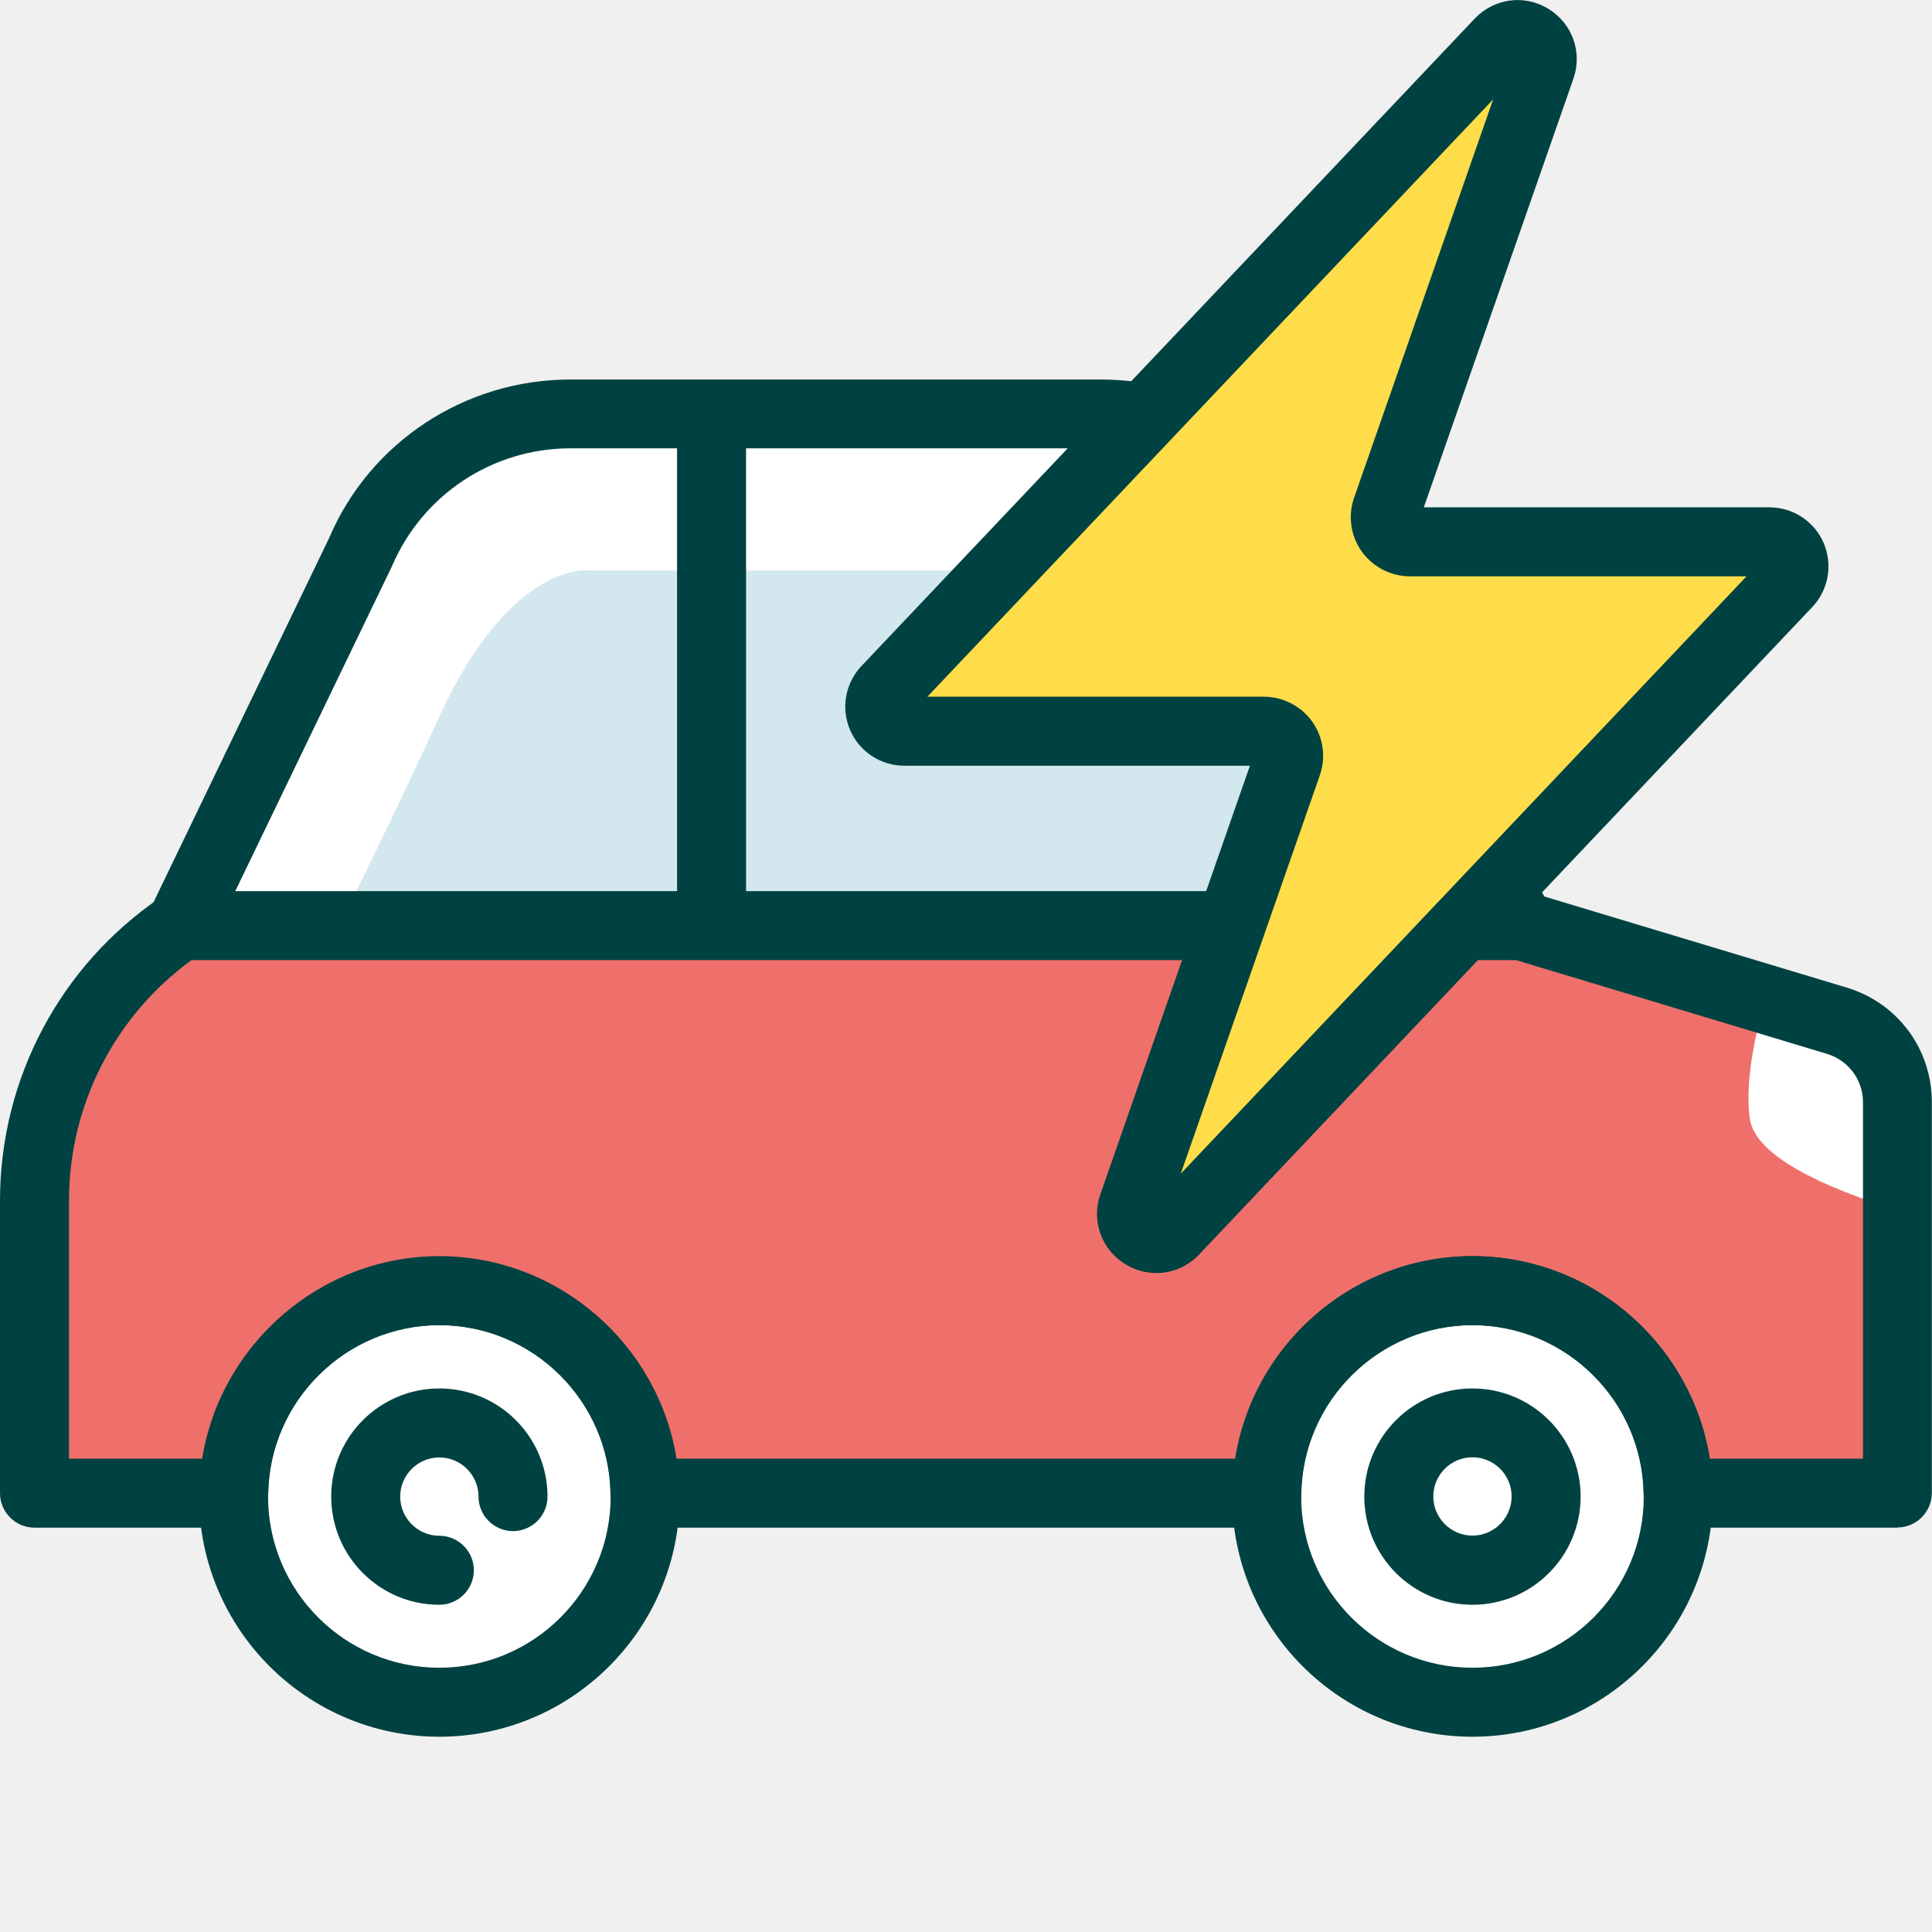
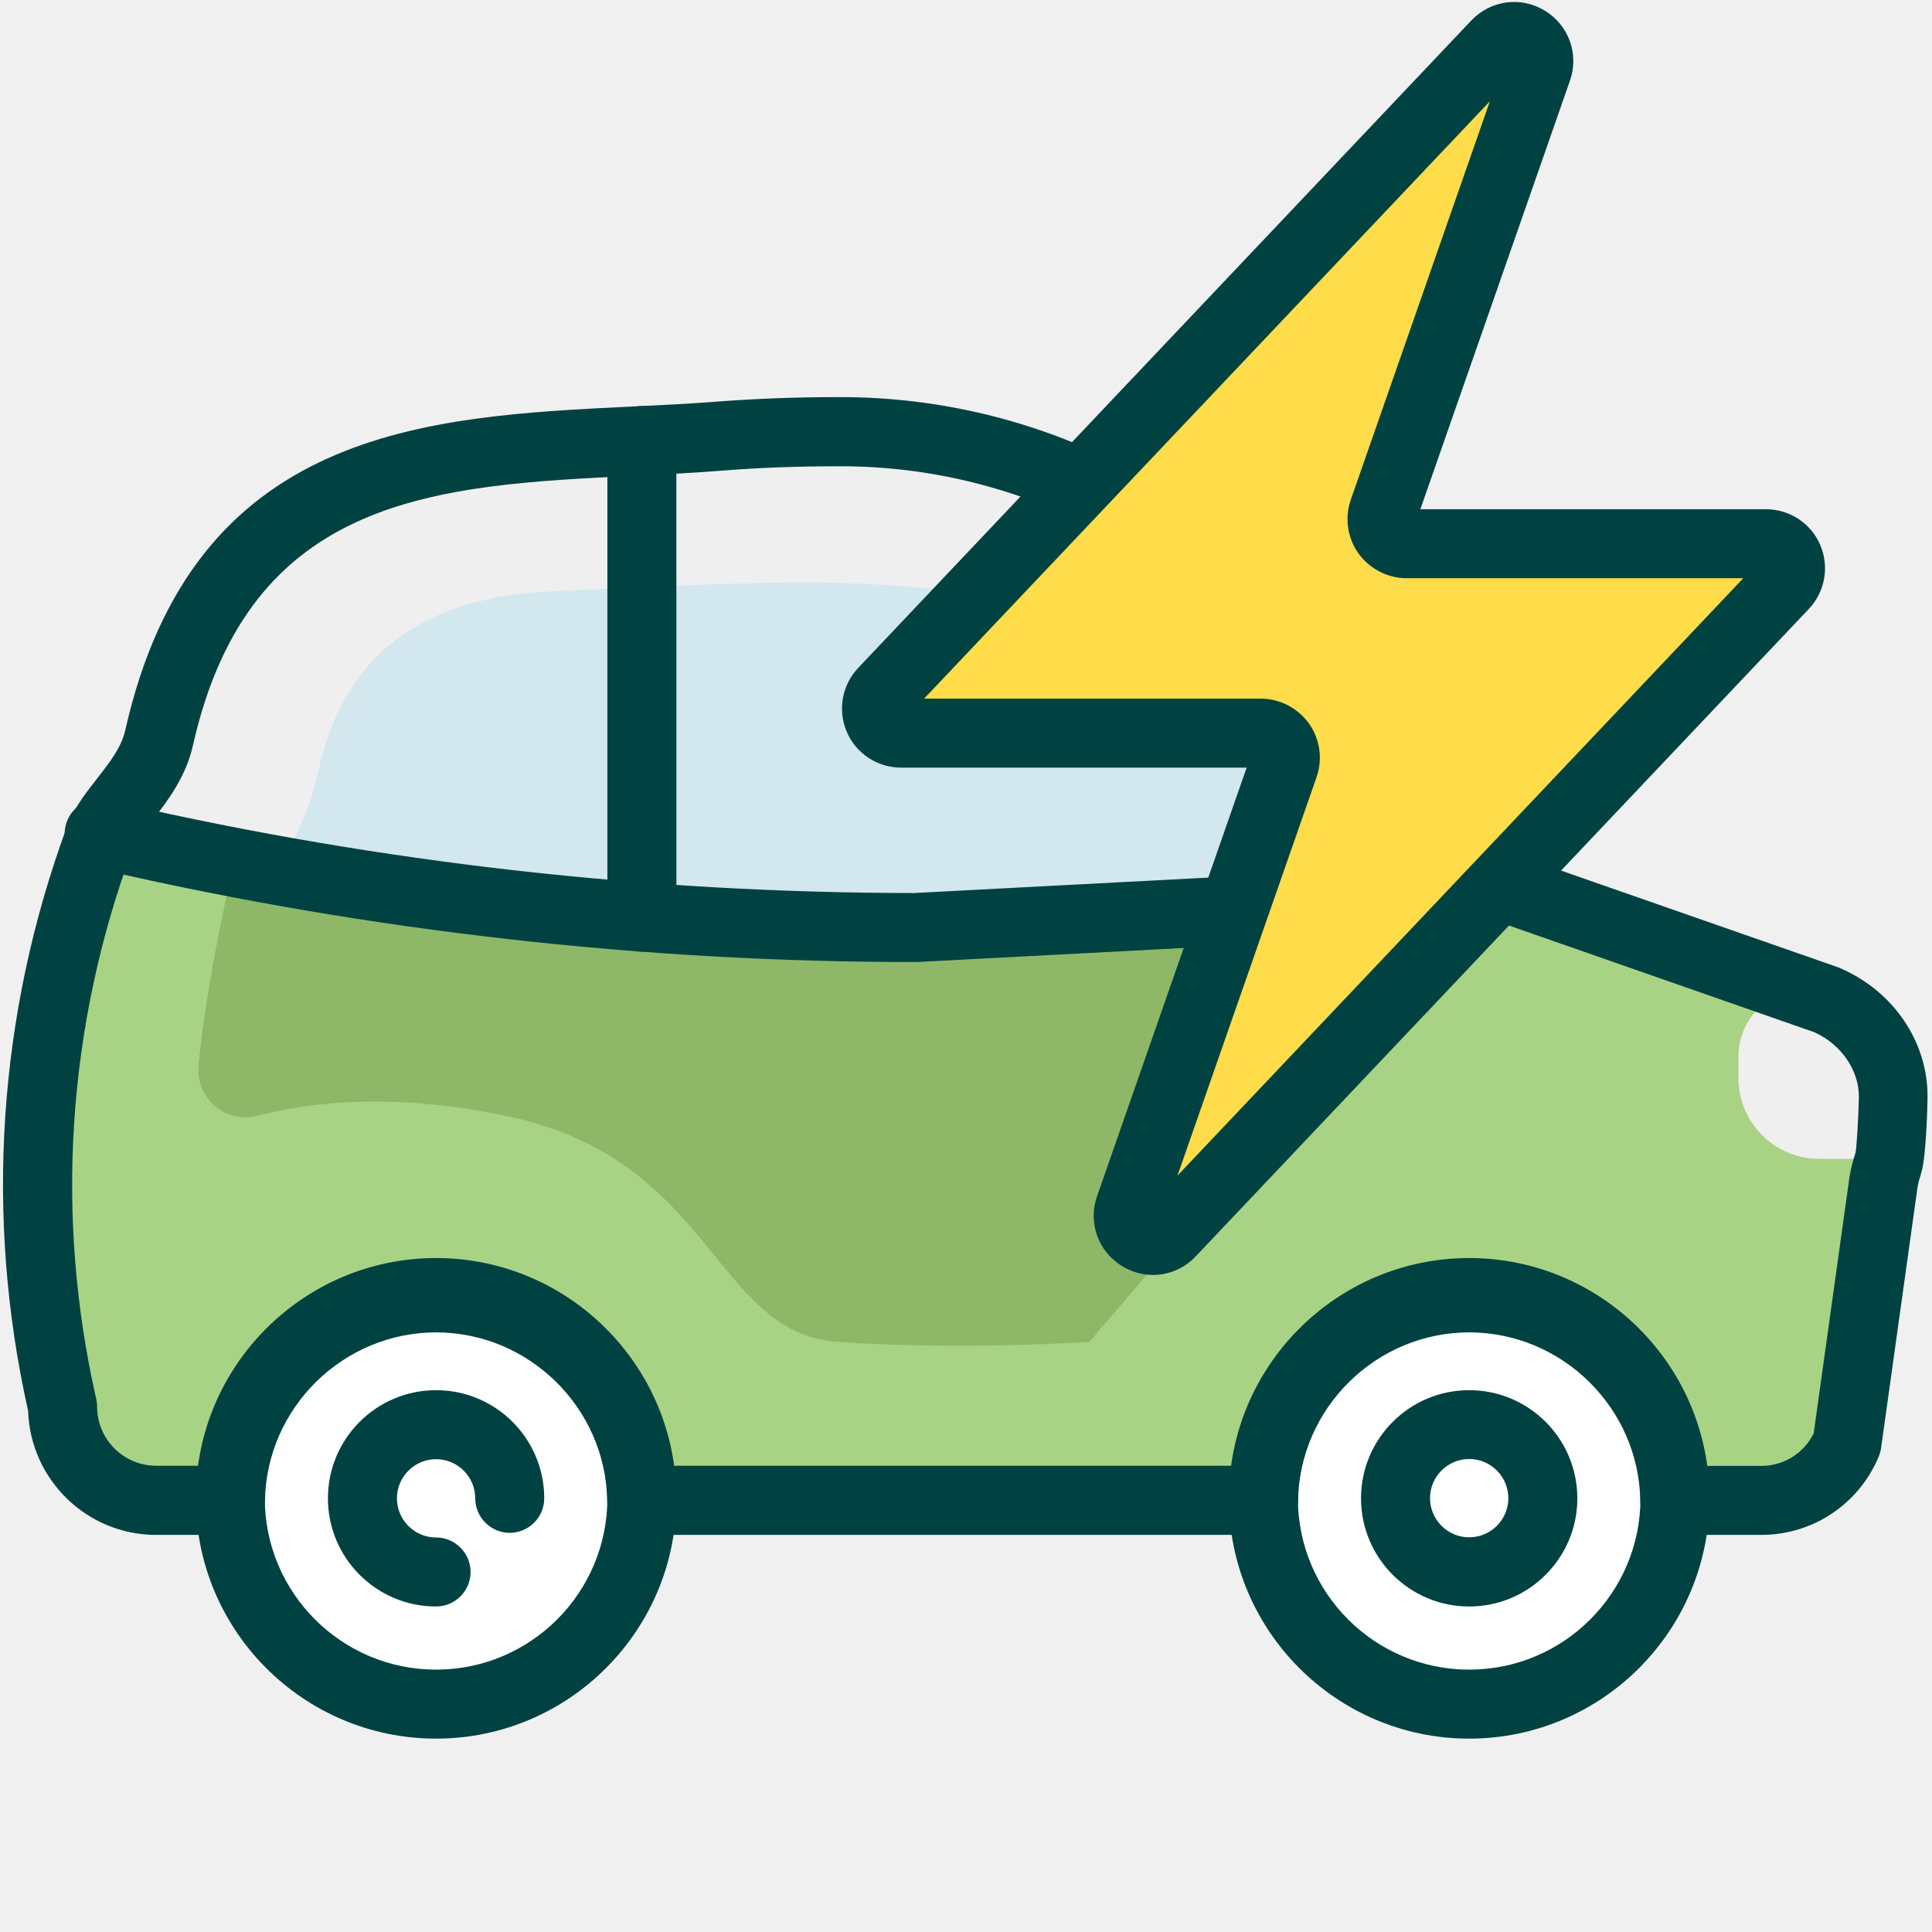
- <svg xmlns="http://www.w3.org/2000/svg" id="flatten_icons" data-name="flatten icons" viewBox="0 0 112 112">
+ <svg xmlns="http://www.w3.org/2000/svg" id="outline_icons" viewBox="0 0 112 112">
  <defs>
-     <style>.cls-6{stroke-width:0;fill:#004241}</style>
+     <style>
+       .cls-1 {
+         fill: none;
+       }
+ 
+       .cls-2 {
+         fill: #efefef;
+       }
+ 
+       .cls-3 {
+         fill: #fff;
+       }
+ 
+       .cls-4 {
+         fill: #8eb767;
+       }
+ 
+       .cls-5 {
+         fill: #d3e7ee;
+       }
+ 
+       .cls-6 {
+         fill: #a9d384;
+       }
+ 
+       .cls-7 {
+         fill: #ffdc49;
+       }
+ 
+       .cls-8 {
+         fill: #004241;
+       }
+     </style>
  </defs>
-   <g id="voiture-electriquee">
-     <path id="area" d="M0 0h112v112H0z" style="fill:none;stroke-width:0" />
-     <g id="car">
-       <path d="M110 63.92c0-2.18-1.43-4.11-3.52-4.74l-18.29-5.51-12.51-22.31A13.24 13.24 0 0 0 63.82 24H33.08c-5.31 0-10.11 3.17-12.19 8.06l-2.06 4.27-5.29 10.96-3.08 6.38A19.25 19.25 0 0 0 2 69.61v16.96h11.55v.19c0 6.59 5.34 11.93 11.93 11.93s11.93-5.34 11.93-11.93v-.19h36.05v.19c0 6.59 5.34 11.93 11.93 11.93s11.93-5.34 11.93-11.93v-.19h12.72V63.92Z" style="stroke-width:0;fill:#fff" />
-       <path d="M76.63 33.07H34.15s-4.53-.6-8.68 8.47c-1.94 4.23-4.06 8.62-5.8 12.13h68.51zm-11.65 9.17H52.56c-1.34 0-2.43-1.09-2.43-2.43s1.09-2.43 2.43-2.43h12.42c1.34 0 2.43 1.09 2.43 2.43s-1.09 2.43-2.43 2.43" style="stroke-width:0;fill:#d3e7ee" />
-       <path d="M10.46 55.67a2.004 2.004 0 0 1-1.8-2.87l10.42-21.61C21.44 25.64 26.94 22 33.07 22h30.74c5.81 0 11.03 3.23 13.63 8.42l12.49 22.27c.54.96.2 2.18-.77 2.72-.96.54-2.18.2-2.72-.77L73.93 32.33s-.03-.06-.05-.09a11.18 11.18 0 0 0-10.07-6.25H33.07c-4.52 0-8.58 2.69-10.35 6.84L12.26 54.52c-.34.71-1.06 1.13-1.8 1.13Z" class="cls-6" />
-       <path d="M41.25 55.67c-1.1 0-2-.9-2-2V24.61c0-1.1.9-2 2-2s2 .9 2 2v29.06c0 1.1-.9 2-2 2m-15.78 45.01c-7.68 0-13.93-6.25-13.93-13.93s6.25-13.93 13.93-13.93S39.4 79.07 39.4 86.75s-6.25 13.93-13.93 13.93m0-23.86c-5.47 0-9.93 4.45-9.93 9.93s4.45 9.93 9.93 9.93 9.93-4.45 9.93-9.93-4.45-9.93-9.93-9.93" class="cls-6" />
-       <path d="M101.44 64.85c-.28-1.93.22-4.55.88-6.92l-14.14-4.26H10.46A19.25 19.25 0 0 0 2 69.61v16.96h11.55c.1-6.5 5.39-11.74 11.92-11.74s11.82 5.24 11.92 11.74h36.05c.1-6.5 5.39-11.74 11.92-11.74s11.82 5.24 11.92 11.74H110V70.16c-4.15-1.29-8.24-3.1-8.56-5.3Z" style="stroke-width:0;fill:#ef706b" />
-       <path d="M85.36 100.68c-7.68 0-13.93-6.25-13.93-13.93s6.25-13.93 13.93-13.93 13.93 6.25 13.93 13.93-6.25 13.93-13.93 13.93m0-23.86c-5.47 0-9.93 4.45-9.93 9.93s4.45 9.93 9.93 9.93 9.93-4.45 9.93-9.93-4.45-9.93-9.93-9.93" class="cls-6" />
-       <path d="M110 88.56H97.28c-1.09 0-1.98-.88-2-1.97-.08-5.39-4.53-9.77-9.92-9.77s-9.84 4.38-9.92 9.77a2.006 2.006 0 0 1-2 1.97H37.39c-1.09 0-1.98-.88-2-1.97-.08-5.39-4.53-9.77-9.92-9.77s-9.84 4.38-9.92 9.77a2.006 2.006 0 0 1-2 1.97H2c-1.1 0-2-.9-2-2V69.6C0 62.54 3.49 55.96 9.34 52c.33-.22.72-.34 1.12-.34h77.72c.2 0 .39.03.58.08l18.29 5.51c2.96.89 4.94 3.56 4.94 6.65v22.65c0 1.1-.9 2-2 2Zm-10.89-4H108V63.91c0-1.31-.84-2.44-2.1-2.82l-18.01-5.43H11.1C6.65 58.9 4 64.07 4 69.6v14.96h7.72c1.06-6.63 6.86-11.74 13.75-11.74s12.69 5.11 13.75 11.74h32.4c1.06-6.63 6.86-11.74 13.75-11.74s12.69 5.11 13.75 11.74Z" class="cls-6" />
-       <path d="M85.36 93.03c-3.46 0-6.27-2.81-6.27-6.27s2.81-6.27 6.27-6.27 6.27 2.81 6.27 6.27-2.81 6.27-6.27 6.27m0-8.55c-1.25 0-2.27 1.02-2.27 2.27s1.02 2.27 2.27 2.27 2.27-1.02 2.27-2.27-1.02-2.27-2.27-2.27m-59.89 8.55c-3.46 0-6.27-2.81-6.27-6.27s2.81-6.27 6.27-6.27 6.27 2.81 6.27 6.27c0 1.1-.9 2-2 2s-2-.9-2-2c0-1.25-1.02-2.27-2.27-2.27s-2.27 1.02-2.27 2.27 1.02 2.27 2.27 2.27c1.1 0 2 .9 2 2s-.9 2-2 2" class="cls-6" />
-     </g>
-     <g id="bolt">
-       <path d="M102.57 31.41H81.74c-.98 0-1.67-.97-1.35-1.9l8.94-25.6c.51-1.45-1.33-2.57-2.39-1.45L51.4 39.99c-.86.91-.22 2.41 1.04 2.41h20.83c.98 0 1.67.97 1.35 1.9l-8.94 25.6c-.51 1.45 1.33 2.57 2.39 1.45l35.54-37.53c.86-.91.22-2.41-1.04-2.41" style="stroke-width:0;fill:#ffdc49" />
-       <path d="M67.03 73.8c-.61 0-1.23-.17-1.79-.51a3.41 3.41 0 0 1-1.45-4.06l8.67-24.84H52.43c-1.37 0-2.61-.81-3.15-2.07s-.28-2.72.66-3.71L85.49 1.08C86.61-.1 88.37-.34 89.76.51s1.99 2.52 1.45 4.06l-8.67 24.84h20.03c1.37 0 2.61.81 3.15 2.07s.28 2.72-.66 3.71L69.52 72.72c-.67.71-1.57 1.08-2.48 1.08ZM53.76 40.39h19.51c1.11 0 2.15.54 2.8 1.44.64.9.81 2.07.44 3.12l-8.06 23.09 32.8-34.63H81.74c-1.11 0-2.15-.54-2.8-1.44-.64-.9-.81-2.07-.44-3.12l8.06-23.09zm48.81-6.99" class="cls-6" />
-     </g>
-   </g>
+   <polygon class="cls-2" points="100.03 55.62 107.5 58.06 110.45 62.73 109.19 68.25 98.68 66.93 98.25 59.89 100.03 55.62" />
+   <path class="cls-6" d="M105.47,67.18c-2.59,0-4.69-2.1-4.69-4.69v-1.25c0-2.16,1.75-3.92,3.92-3.92h.21l-21.46-7.49-6.62-10c-6.24-9.43-16.8-15.11-28.12-15.11h0c-2.38,0-4.75.08-7.1.26-12.78,1-28.26-.87-32.4,17.5-.55,2.46-2.79,4.04-3.46,5.86h0c-3.88,10.53-4.62,21.96-2.13,32.91h0c0,3,2.43,5.42,5.42,5.42h4.31c.1-6.5,5.39-11.74,11.92-11.74s11.82,5.24,11.92,11.74h36.05c.1-6.5,5.39-11.74,11.92-11.74s11.82,5.24,11.92,11.74h5.02c2.18,0,4.14-1.31,4.97-3.32l2.11-15.1c.05-.36.15-.72.26-1.07h-3.98Z" />
+   <path class="cls-4" d="M15.8,40.93s-3.53,12.71-4.29,20.83c-.18,1.91,1.58,3.41,3.43,2.92,3.01-.79,7.92-1.39,14.61.06,11.84,2.56,11.84,12.54,19.01,13.05s14.59,0,14.59,0l22.02-25.71-63.04-14.31-6.34,3.16Z" />
+   <path class="cls-5" d="M86.27,52.03l.45-1.06-3.27-1.14-6.62-10c-6.24-9.43-16.8-15.11-28.12-15.11h0c-2.38,0-4.75.08-7.1.26-12.78,1-28.26-.87-32.4,17.5-.55,2.46-2.79,4.04-3.46,5.86h0s.91.21.91.21c15.21,3.47,30.76,5.23,46.36,5.23l33.24-1.75Z" />
+   <path class="cls-2" d="M15.91,50.3s1.62-1.62,2.5-5.44,3.09-10.15,13.68-10.59,23.54-1.47,28.84,1.91,15.6-.74,15.6-.74c0,0-14.73-10.82-23.54-10.72s-25.75.42-33.7,3.51-10.3,12.95-10.3,12.95l-3.25,7.16,10.16,1.96Z" />
+   <path class="cls-8" d="M53.03,55.77c-15.73,0-31.48-1.78-46.81-5.28l-.92-.21c-1.08-.25-1.75-1.32-1.5-2.4.25-1.08,1.32-1.75,2.4-1.5l.92.21c15.02,3.43,30.46,5.17,45.87,5.18l33.19-1.74c1.09-.05,2.04.79,2.1,1.89.06,1.1-.79,2.04-1.89,2.1l-33.24,1.75s-.07,0-.1,0Z" />
+   <circle class="cls-3" cx="25.28" cy="86.86" r="11.93" />
+   <path class="cls-8" d="M25.28,100.79c-7.68,0-13.93-6.25-13.93-13.93s6.25-13.93,13.93-13.93,13.93,6.25,13.93,13.93-6.25,13.93-13.93,13.93ZM25.28,76.93c-5.47,0-9.93,4.45-9.93,9.93s4.45,9.93,9.93,9.93,9.93-4.45,9.93-9.93-4.45-9.93-9.93-9.93Z" />
+   <circle class="cls-3" cx="85.17" cy="86.86" r="11.93" />
+   <path class="cls-8" d="M85.17,100.79c-7.68,0-13.93-6.25-13.93-13.93s6.25-13.93,13.93-13.93,13.93,6.25,13.93,13.93-6.25,13.93-13.93,13.93ZM85.17,76.93c-5.47,0-9.93,4.45-9.93,9.93s4.45,9.93,9.93,9.93,9.93-4.45,9.93-9.93-4.45-9.93-9.93-9.93Z" />
+   <path class="cls-8" d="M85.17,93.13c-3.46,0-6.27-2.81-6.27-6.27s2.81-6.27,6.27-6.27,6.27,2.81,6.27,6.27-2.81,6.27-6.27,6.27ZM85.17,84.58c-1.25,0-2.27,1.02-2.27,2.27s1.02,2.27,2.27,2.27,2.27-1.02,2.27-2.27-1.02-2.27-2.27-2.27Z" />
+   <path class="cls-8" d="M102.11,88.98h-5.02c-1.09,0-1.98-.88-2-1.97-.08-5.39-4.53-9.77-9.92-9.77s-9.84,4.38-9.92,9.77c-.02,1.09-.91,1.97-2,1.97h-36.05c-1.09,0-1.98-.88-2-1.97-.08-5.39-4.53-9.77-9.92-9.77s-9.84,4.38-9.92,9.77c-.02,1.09-.91,1.97-2,1.97h-4.31c-4.01,0-7.29-3.2-7.42-7.19C-.9,70.51-.12,58.81,3.87,47.95c.39-1.07,1.09-1.96,1.76-2.82.73-.93,1.41-1.81,1.63-2.79,3.95-17.54,17.43-18.19,29.32-18.77,1.69-.08,3.29-.16,4.88-.28,2.31-.18,4.68-.27,7.25-.27,12.02,0,23.15,5.98,29.78,16l6.25,9.44,21.83,7.62s.1.04.14.06c3.11,1.36,5.09,4.33,5.03,7.55,0,.13-.06,3.29-.36,4.29-.1.32-.18.61-.22.85l-2.11,15.1c-.02.17-.07.33-.13.49-1.15,2.77-3.82,4.56-6.82,4.56ZM98.92,84.98h3.19c1.29,0,2.46-.73,3.03-1.88l2.07-14.82c.08-.53.21-1,.36-1.47.07-.35.17-2.22.19-3.18.03-1.56-1.01-3.08-2.58-3.79l-22.38-7.82c-.41-.14-.77-.42-1.01-.78l-6.62-10c-5.89-8.9-15.78-14.21-26.45-14.21-2.47,0-4.74.08-6.94.26-1.64.13-3.34.21-4.99.29-11.48.56-22.33,1.08-25.61,15.65-.42,1.85-1.5,3.25-2.38,4.37-.5.65-.98,1.26-1.16,1.74-3.75,10.19-4.47,21.18-2.06,31.77.03.15.05.29.05.44,0,1.89,1.54,3.42,3.42,3.42h2.49c1.06-6.63,6.86-11.74,13.75-11.74s12.69,5.11,13.75,11.74h32.4c1.06-6.63,6.86-11.74,13.75-11.74s12.69,5.11,13.75,11.74Z" />
+   <path class="cls-8" d="M25.28,93.13c-3.46,0-6.27-2.81-6.27-6.27s2.81-6.27,6.27-6.27,6.27,2.81,6.27,6.27c0,1.1-.9,2-2,2s-2-.9-2-2c0-1.25-1.02-2.27-2.27-2.27s-2.27,1.02-2.27,2.27,1.02,2.27,2.27,2.27c1.1,0,2,.9,2,2s-.9,2-2,2Z" />
+   <path class="cls-7" d="M102.37,31.51h-20.83c-.98,0-1.67-.97-1.35-1.9l8.94-25.6c.51-1.45-1.33-2.57-2.39-1.45l-35.54,37.53c-.86.91-.22,2.41,1.04,2.41h20.83c.98,0,1.67.97,1.35,1.9l-8.94,25.6c-.51,1.45,1.33,2.57,2.39,1.45l35.54-37.53c.86-.91.22-2.41-1.04-2.41Z" />
+   <path class="cls-8" d="M66.84,73.91c-.61,0-1.23-.17-1.79-.51-1.39-.85-1.99-2.52-1.45-4.06l8.67-24.84h-20.03c-1.37,0-2.61-.81-3.15-2.07-.54-1.26-.28-2.72.66-3.71L85.29,1.19c1.12-1.18,2.88-1.42,4.27-.57,1.39.85,1.99,2.52,1.45,4.06l-8.67,24.84h20.03c1.37,0,2.61.81,3.15,2.07.54,1.26.28,2.72-.66,3.71l-35.54,37.53c-.67.71-1.57,1.08-2.48,1.08ZM53.57,40.5h19.51c1.11,0,2.15.54,2.8,1.44.64.9.81,2.07.44,3.12l-8.06,23.09,32.8-34.63h-19.51c-1.11,0-2.15-.54-2.8-1.44-.64-.9-.81-2.07-.44-3.12l8.06-23.09-32.8,34.63ZM102.37,33.52h0,0Z" />
+   <path class="cls-8" d="M37.21,55.17c-1.1,0-2-.9-2-2v-27.63c0-1.1.9-2,2-2s2,.9,2,2v27.63c0,1.1-.9,2-2,2Z" />
+   <rect class="cls-1" width="112" height="112" />
</svg>
